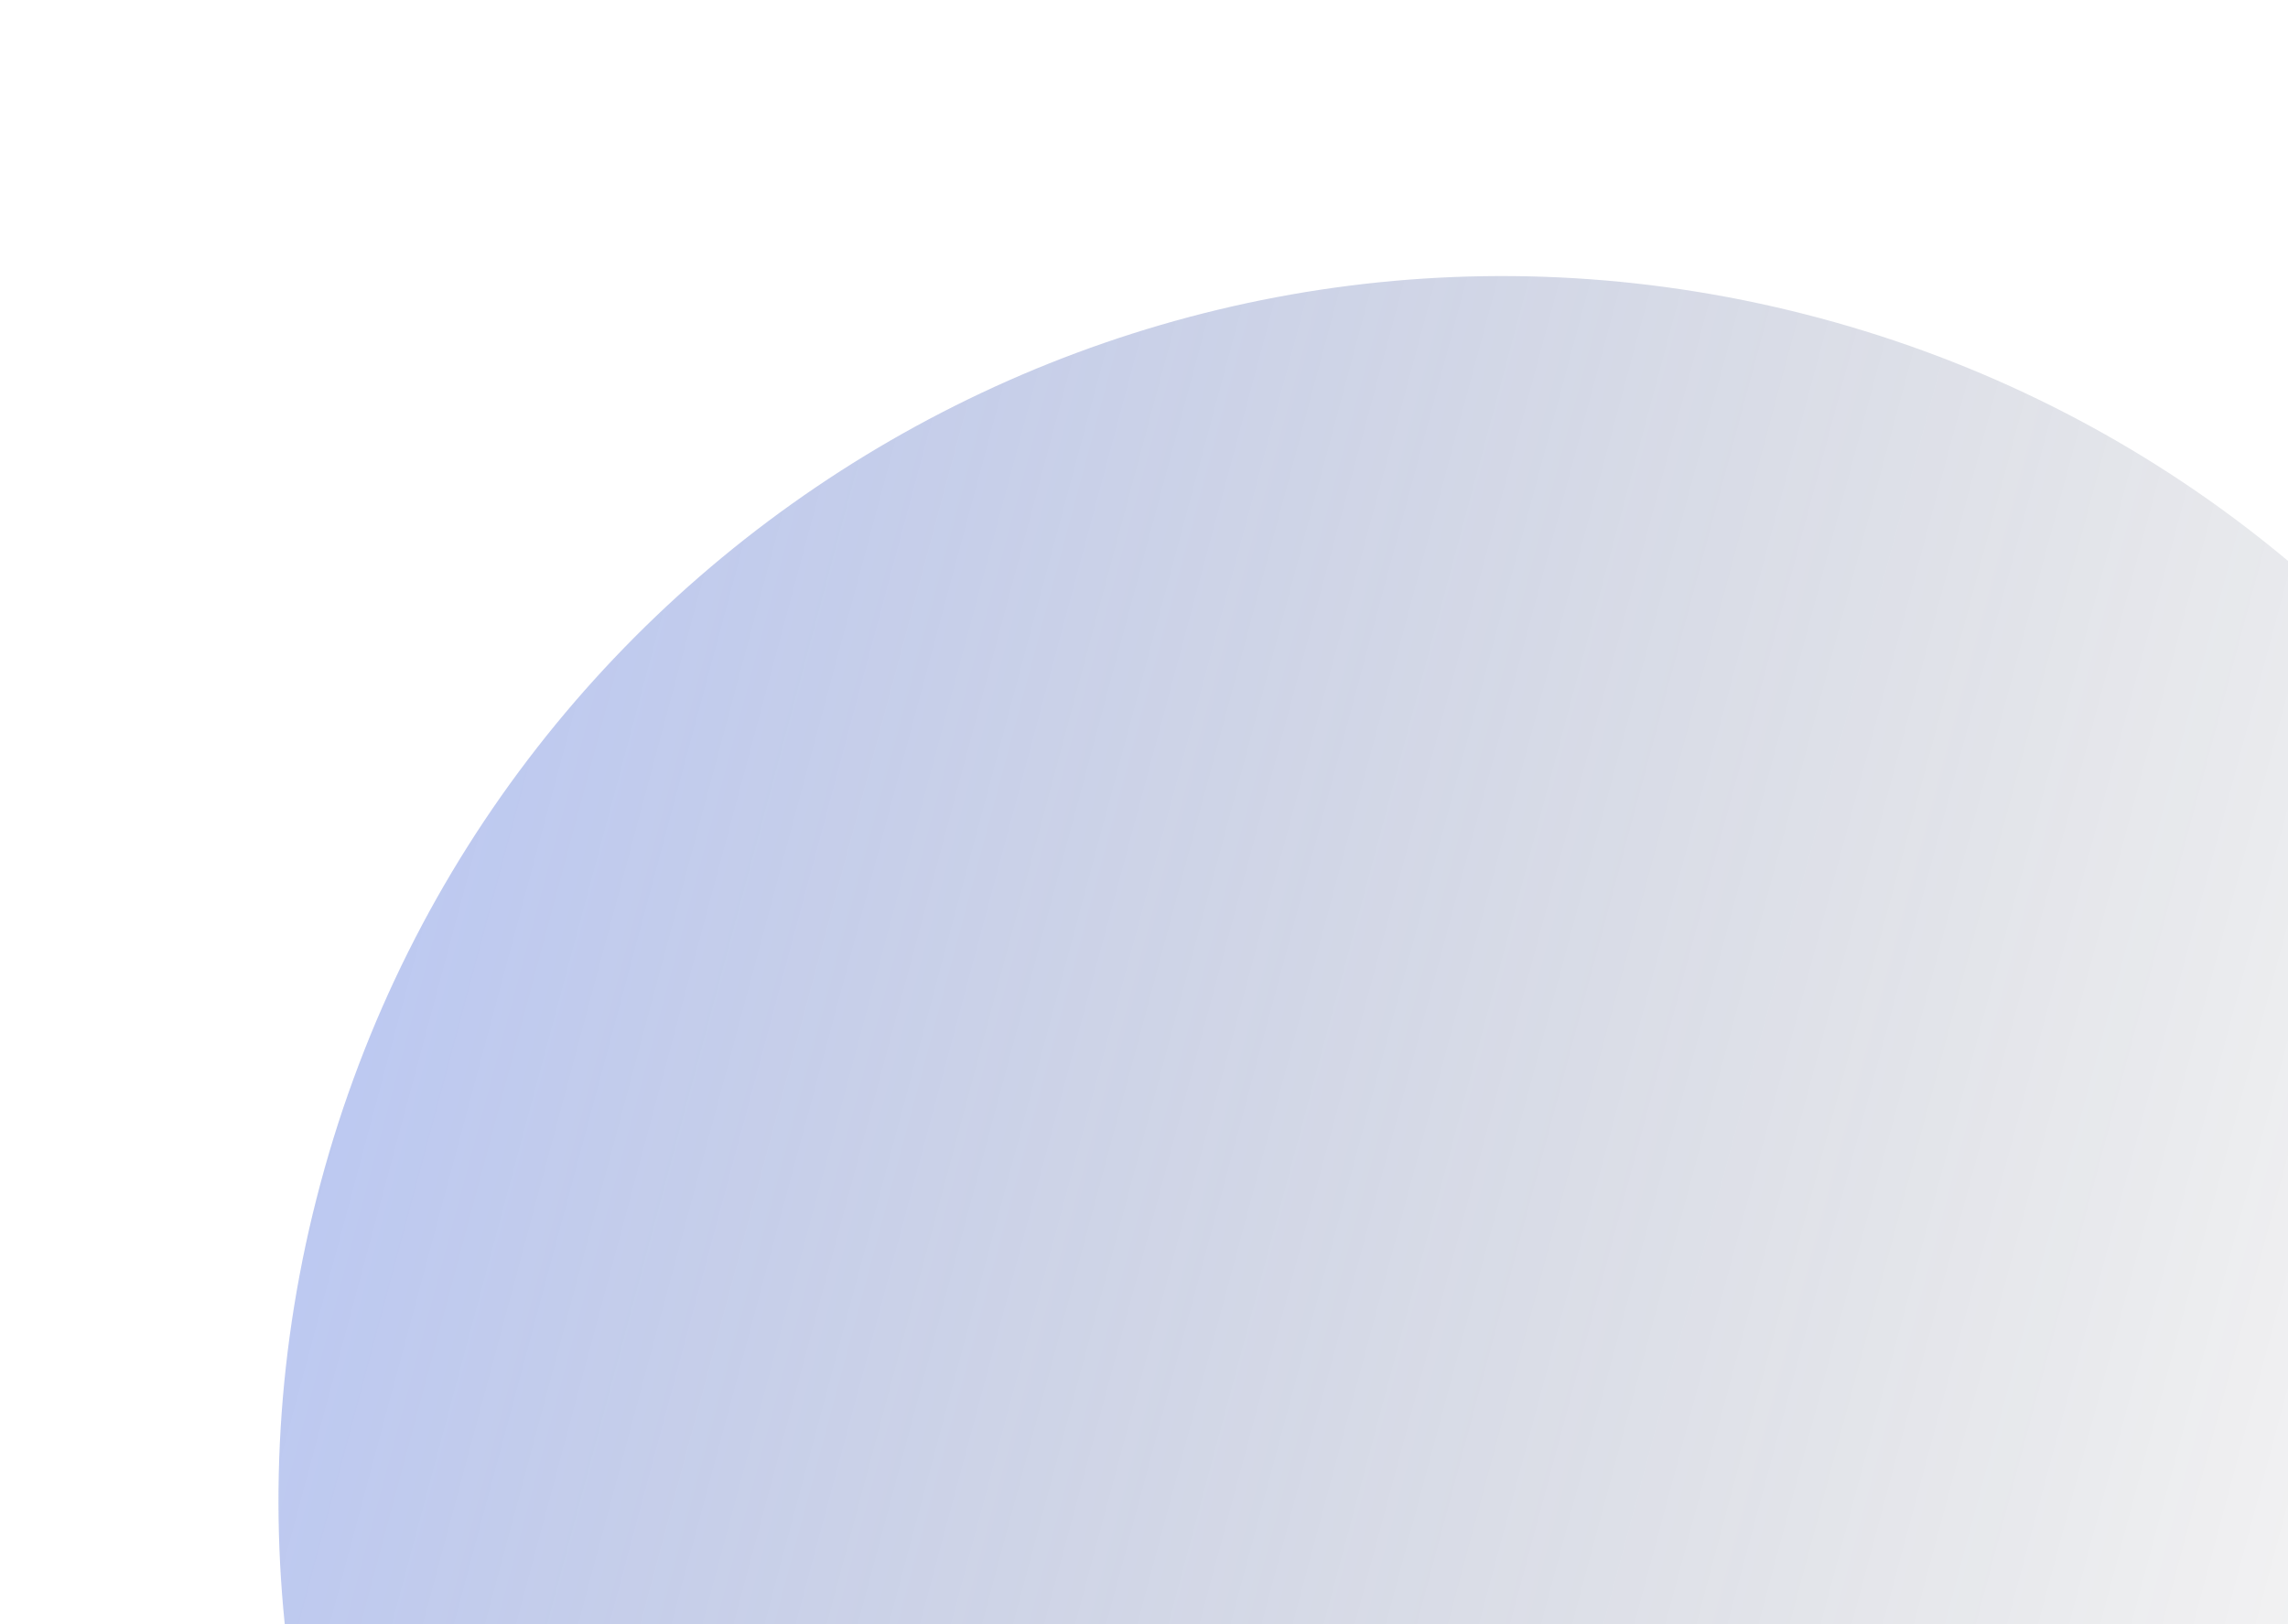
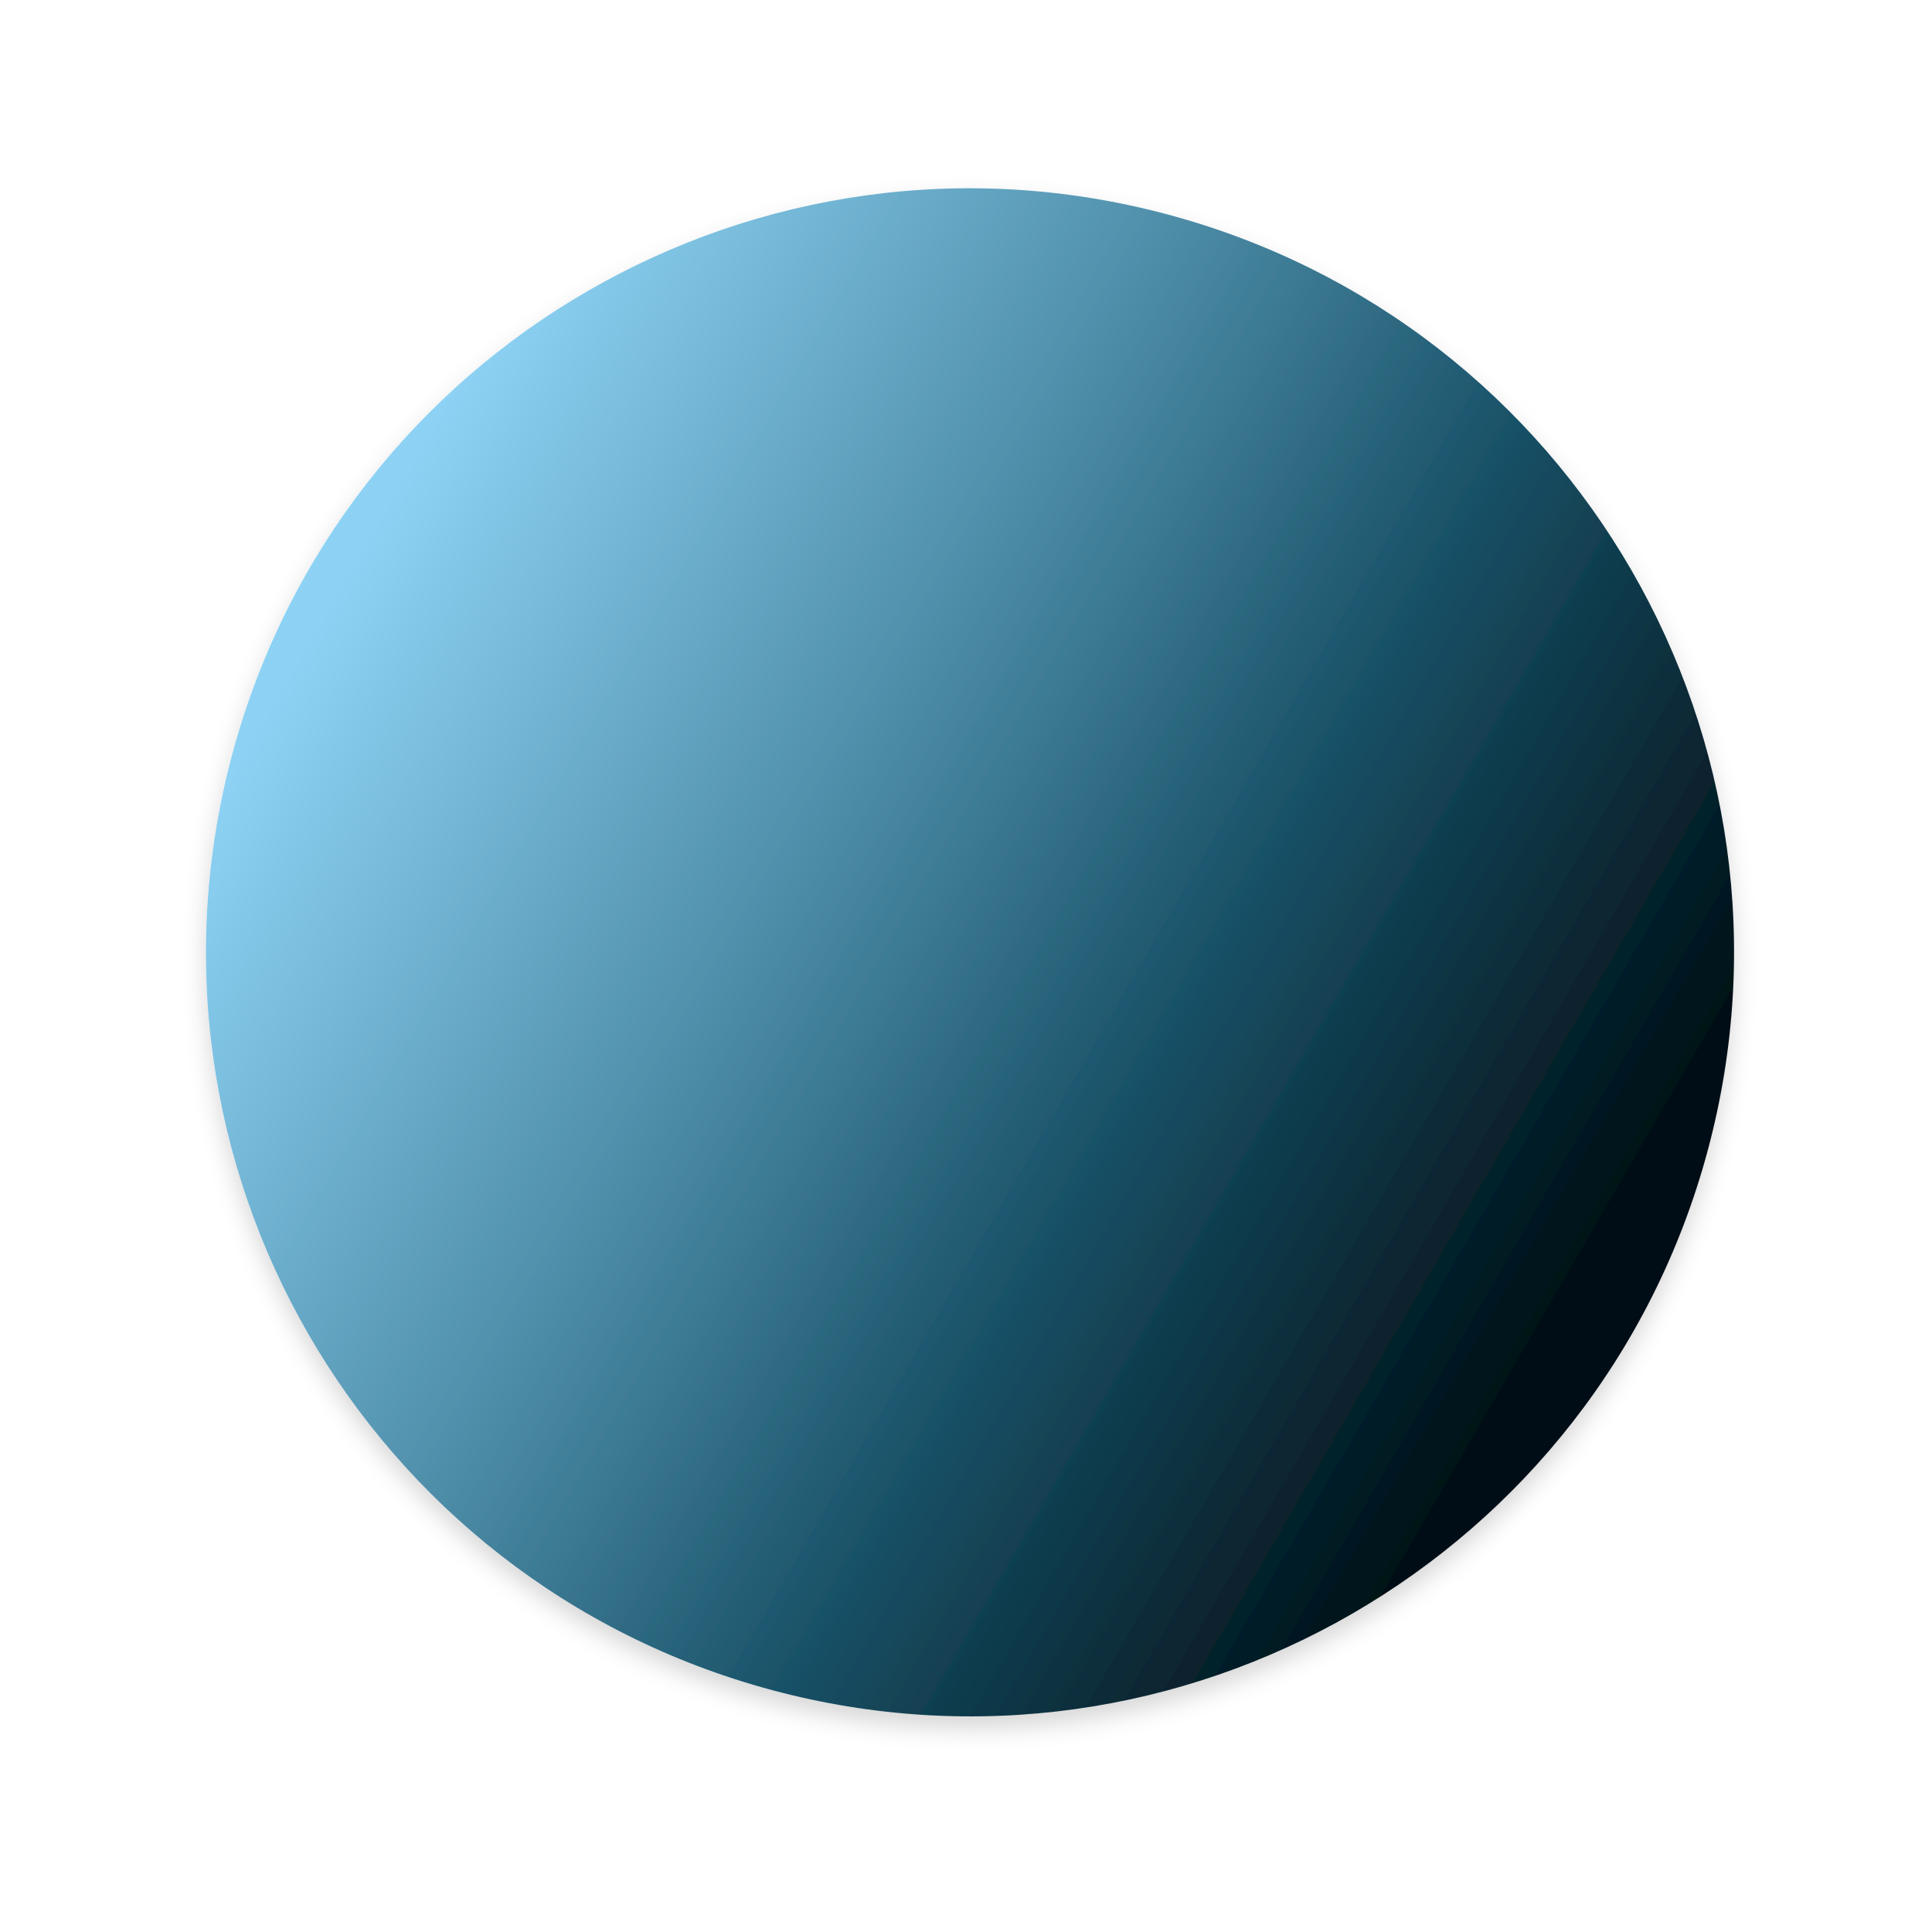
- <svg xmlns="http://www.w3.org/2000/svg" width="372" height="264" viewBox="0 0 372 264" fill="none">
-   <ellipse cx="244.343" cy="243.965" rx="199.017" ry="199.017" transform="rotate(-75 244.343 243.965)" fill="url(#paint0_linear)" />
+ <svg xmlns="http://www.w3.org/2000/svg" width="505.492" height="505.492" viewBox="0 0 505.492 505.492">
  <defs>
-     <linearGradient id="paint0_linear" x1="244.343" y1="44.948" x2="244.343" y2="442.982" gradientUnits="userSpaceOnUse">
-       <stop stop-color="#3056D3" stop-opacity="0.32" />
-       <stop offset="1" stop-opacity="0" />
+     <linearGradient id="linear-gradient" x1="0.736" y1="0.066" x2="0.505" y2="0.968" gradientUnits="objectBoundingBox">
+       <stop offset="0" stop-color="#8dd2f4" />
+       <stop offset="0.382" stop-color="#4e8da8" />
+       <stop offset="0.662" stop-color="#185167" />
+       <stop offset="1" stop-color="#001016" />
    </linearGradient>
+     <filter id="shape-3" x="0" y="0" width="505.492" height="505.492" filterUnits="userSpaceOnUse">
+       <feOffset dy="3" input="SourceAlpha" />
+       <feGaussianBlur stdDeviation="3" result="blur" />
+       <feFlood flood-opacity="0.161" />
+       <feComposite operator="in" in2="blur" />
+       <feComposite in="SourceGraphic" />
+     </filter>
  </defs>
+   <g transform="matrix(1, 0, 0, 1, 0, 0)" filter="url(#shape-3)">
+     <circle id="shape-3-2" data-name="shape-3" cx="199.017" cy="199.017" r="199.017" transform="matrix(0.26, -0.97, 0.97, 0.26, 9, 390.47)" fill="url(#linear-gradient)" />
+   </g>
</svg>
